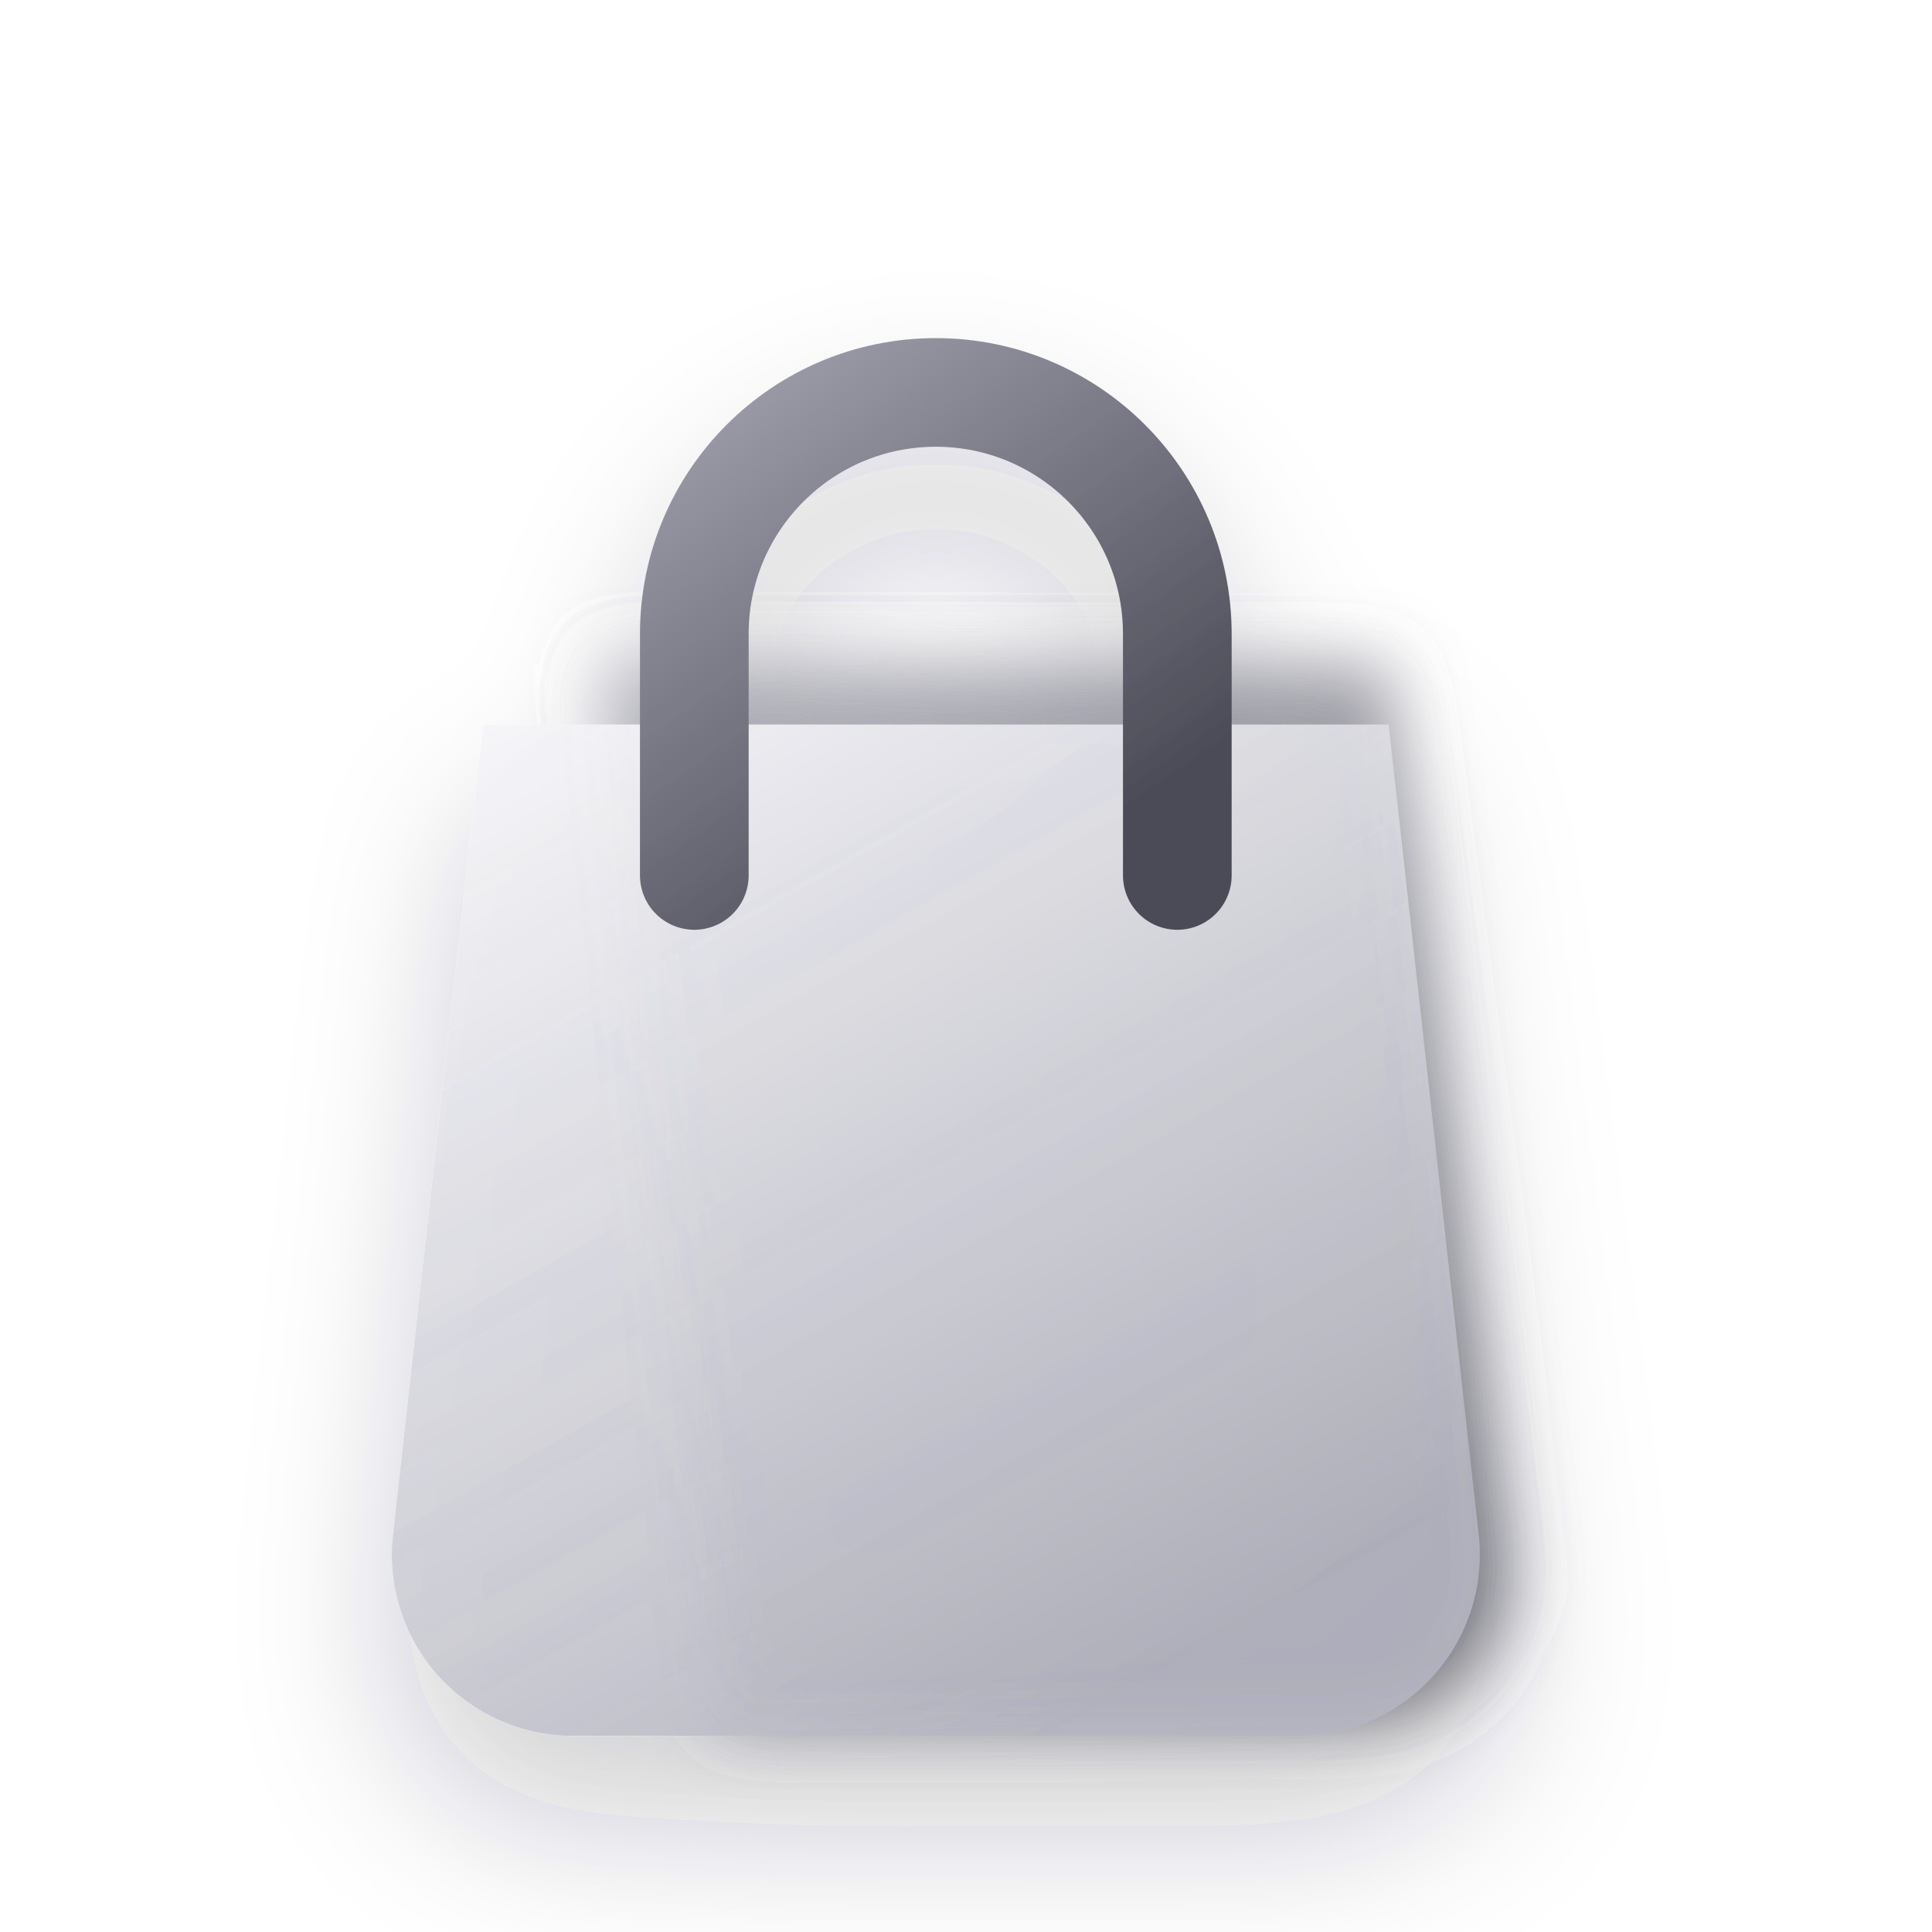
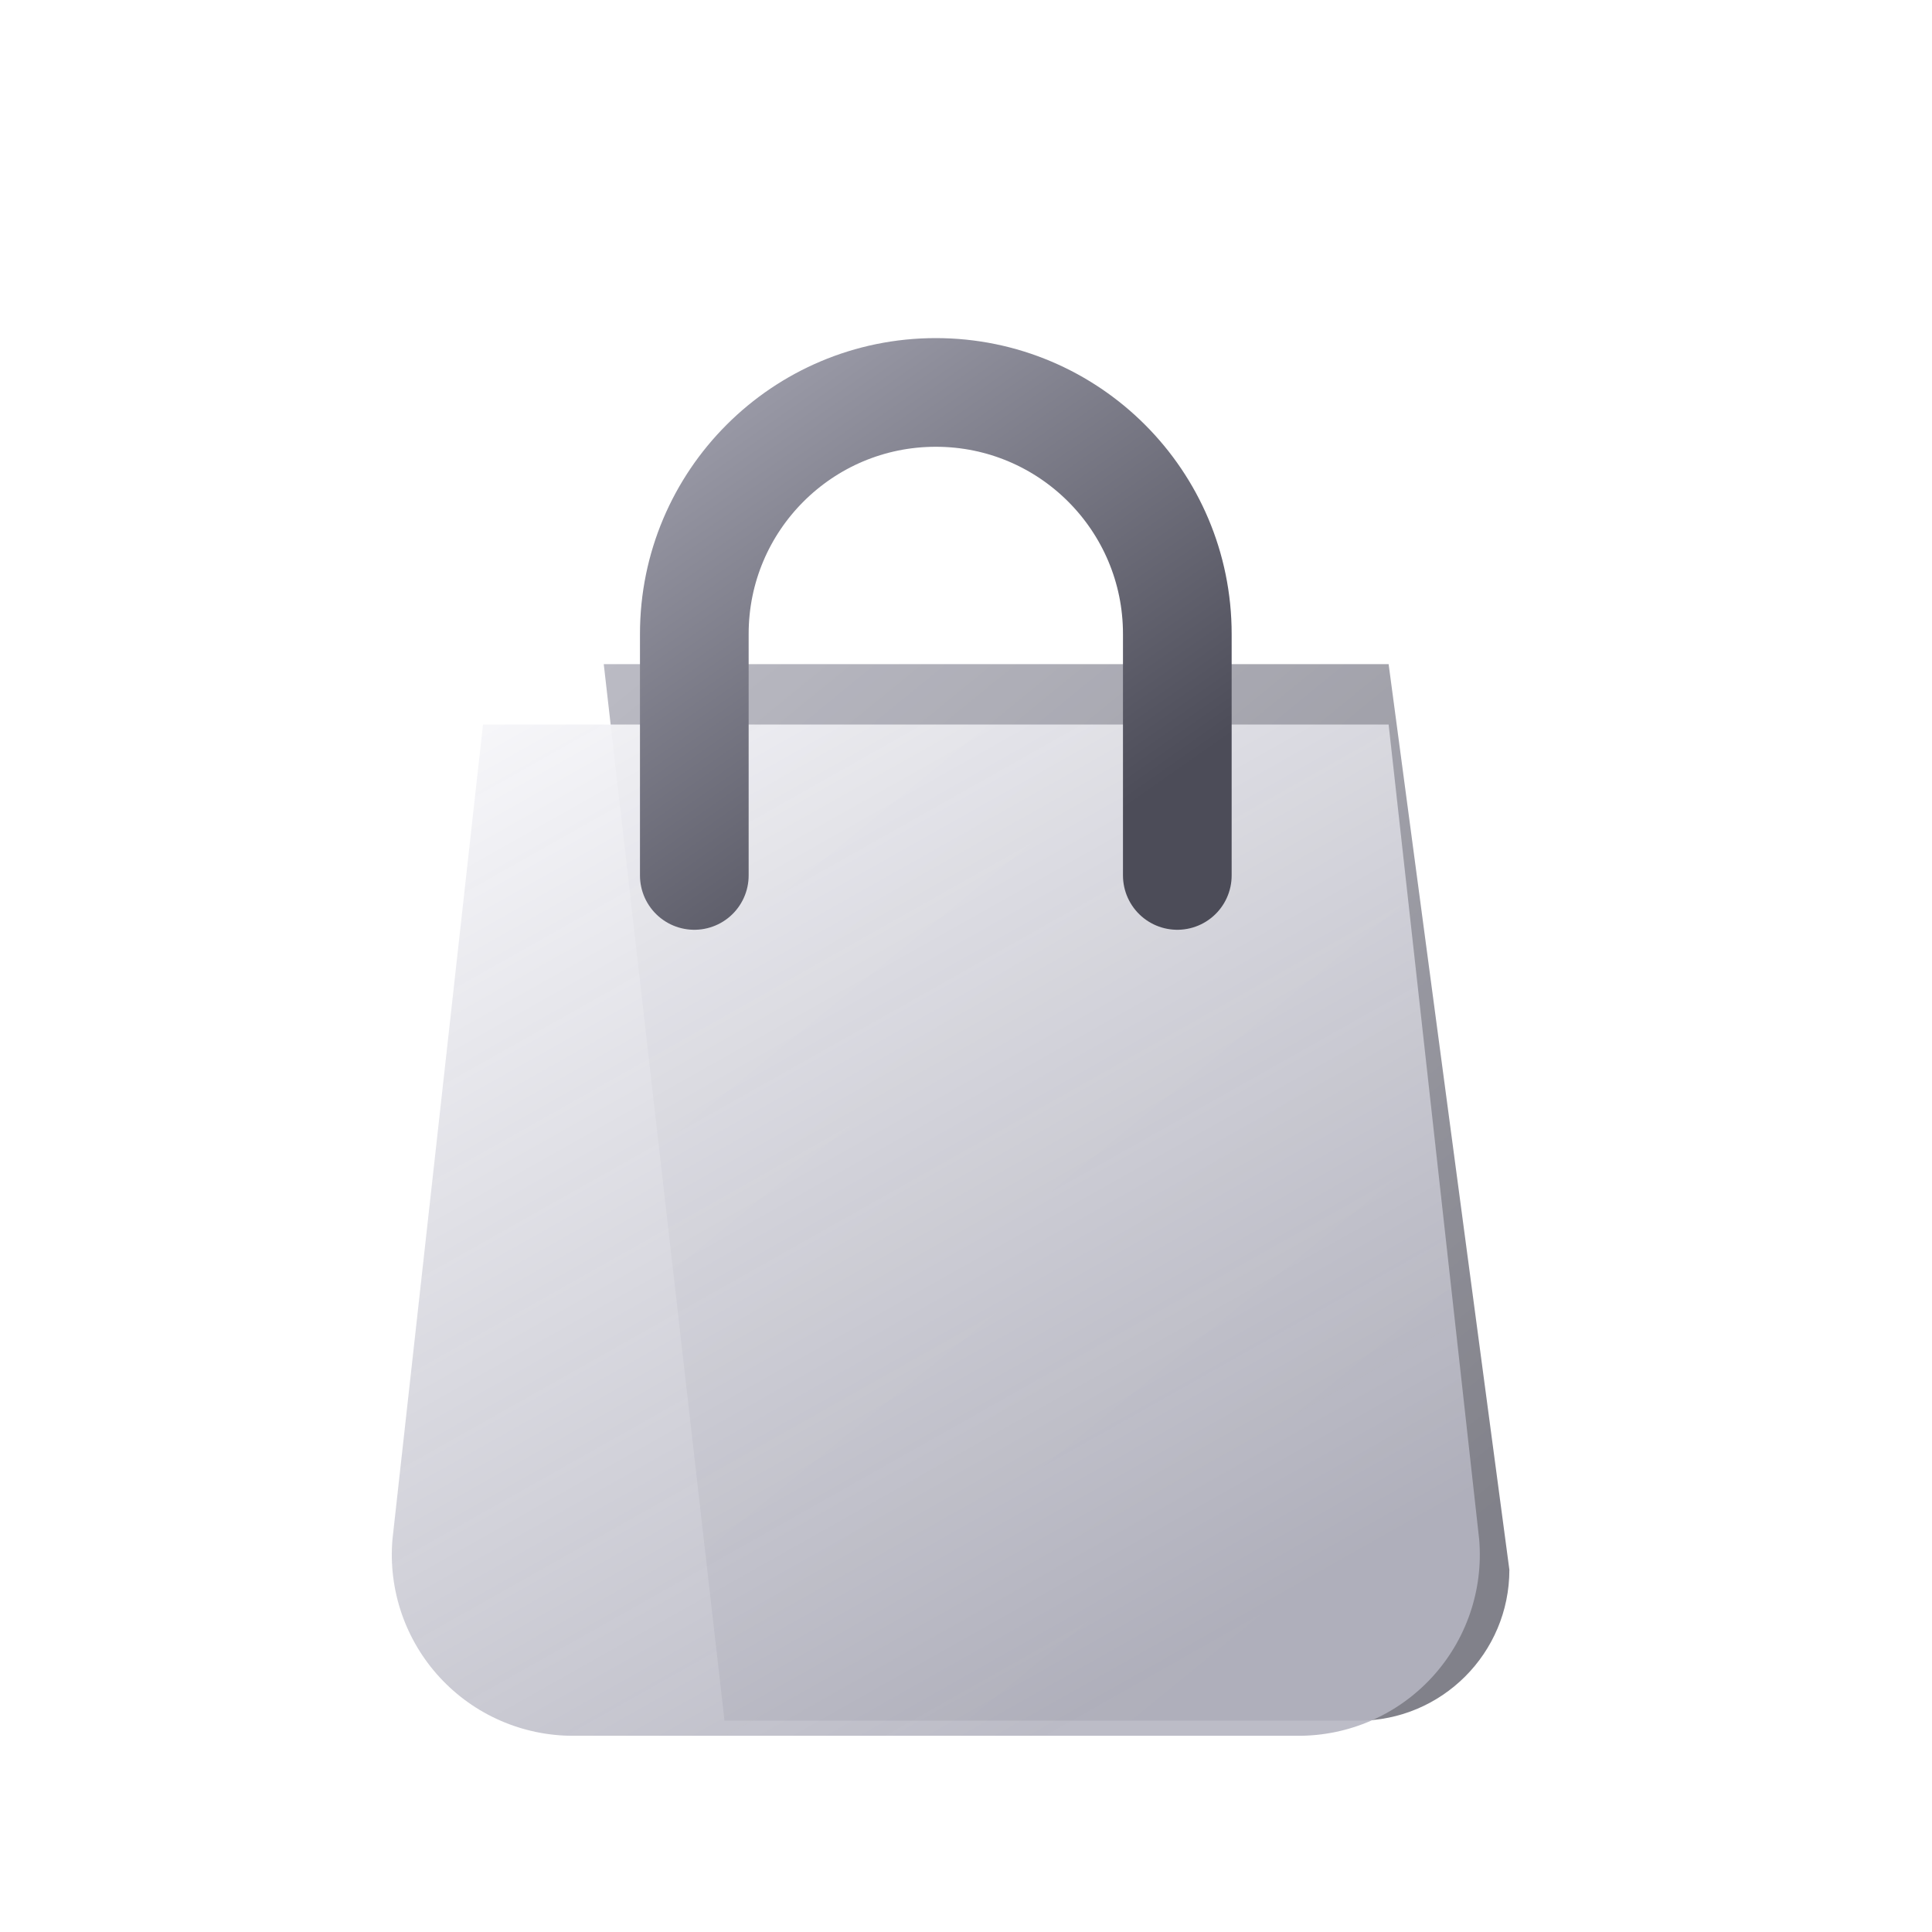
<svg xmlns="http://www.w3.org/2000/svg" viewBox="0 0 64 64" width="64" height="64">
  <defs>
    <linearGradient id="cl" x1="0" y1="0" x2="1" y2="1">
      <stop offset="0" stop-color="#FFFFFF" />
      <stop offset="1" stop-color="#C7C7D1" />
    </linearGradient>
    <linearGradient id="cm" x1="0" y1="0" x2=".8" y2="1">
      <stop offset="0" stop-color="#E6E6EC" />
      <stop offset="1" stop-color="#8E8E9B" />
    </linearGradient>
    <linearGradient id="co" x1="0" y1="0" x2=".7" y2="1">
      <stop offset="0" stop-color="#9E9EAB" />
      <stop offset="1" stop-color="#4C4C58" />
    </linearGradient>
    <linearGradient id="cv" x1="0" y1="0" x2=".6" y2="1">
      <stop offset="0" stop-color="#F8F8FB" stop-opacity=".96" />
      <stop offset="1" stop-color="#B4B4C0" stop-opacity=".9" />
    </linearGradient>
    <linearGradient id="br" x1="0" y1="0" x2="0" y2="1">
      <stop offset="0" stop-color="#FFFFFF" stop-opacity=".9" />
      <stop offset=".5" stop-color="#FFFFFF" stop-opacity="0" />
    </linearGradient>
    <filter id="so" x="-30%" y="-30%" width="160%" height="170%">
      <feDropShadow dx="0" dy="3" stdDeviation="2.6" flood-color="#2A2C3C" flood-opacity=".22" />
    </filter>
    <filter id="de" x="-20%" y="-20%" width="140%" height="140%">
      <feGaussianBlur stdDeviation="1.1" />
    </filter>
  </defs>
-   <g filter="url(#so)">
-     <path d="M20 22h26l4 30a5 5 0 0 1-5 5H24" fill="url(#co)" filter="url(#de)" opacity=".7" />
-     <path d="M16 24h30l3 27a6 6 0 0 1-6 6.5H19a6 6 0 0 1-6-6.5z" fill="url(#cv)" />
-     <path d="M16.6 24.6h28.8" stroke="url(#br)" stroke-width="1.4" />
-     <path d="M23 29v-8a8 8 0 0 1 16 0v8" fill="none" stroke="url(#co)" stroke-width="3.6" stroke-linecap="round" />
-   </g>
+   <path d="M20 22h26l4 30a5 5 0 0 1-5 5H24" fill="url(#co)" opacity=".7" />
+   <path d="M16 24h30l3 27a6 6 0 0 1-6 6.5H19a6 6 0 0 1-6-6.5z" fill="url(#cv)" />
+   <path d="M16.6 24.6h28.8" stroke="url(#br)" stroke-width="1.4" />
+   <path d="M23 29v-8a8 8 0 0 1 16 0v8" fill="none" stroke="url(#co)" stroke-width="3.6" stroke-linecap="round" />
</svg>
